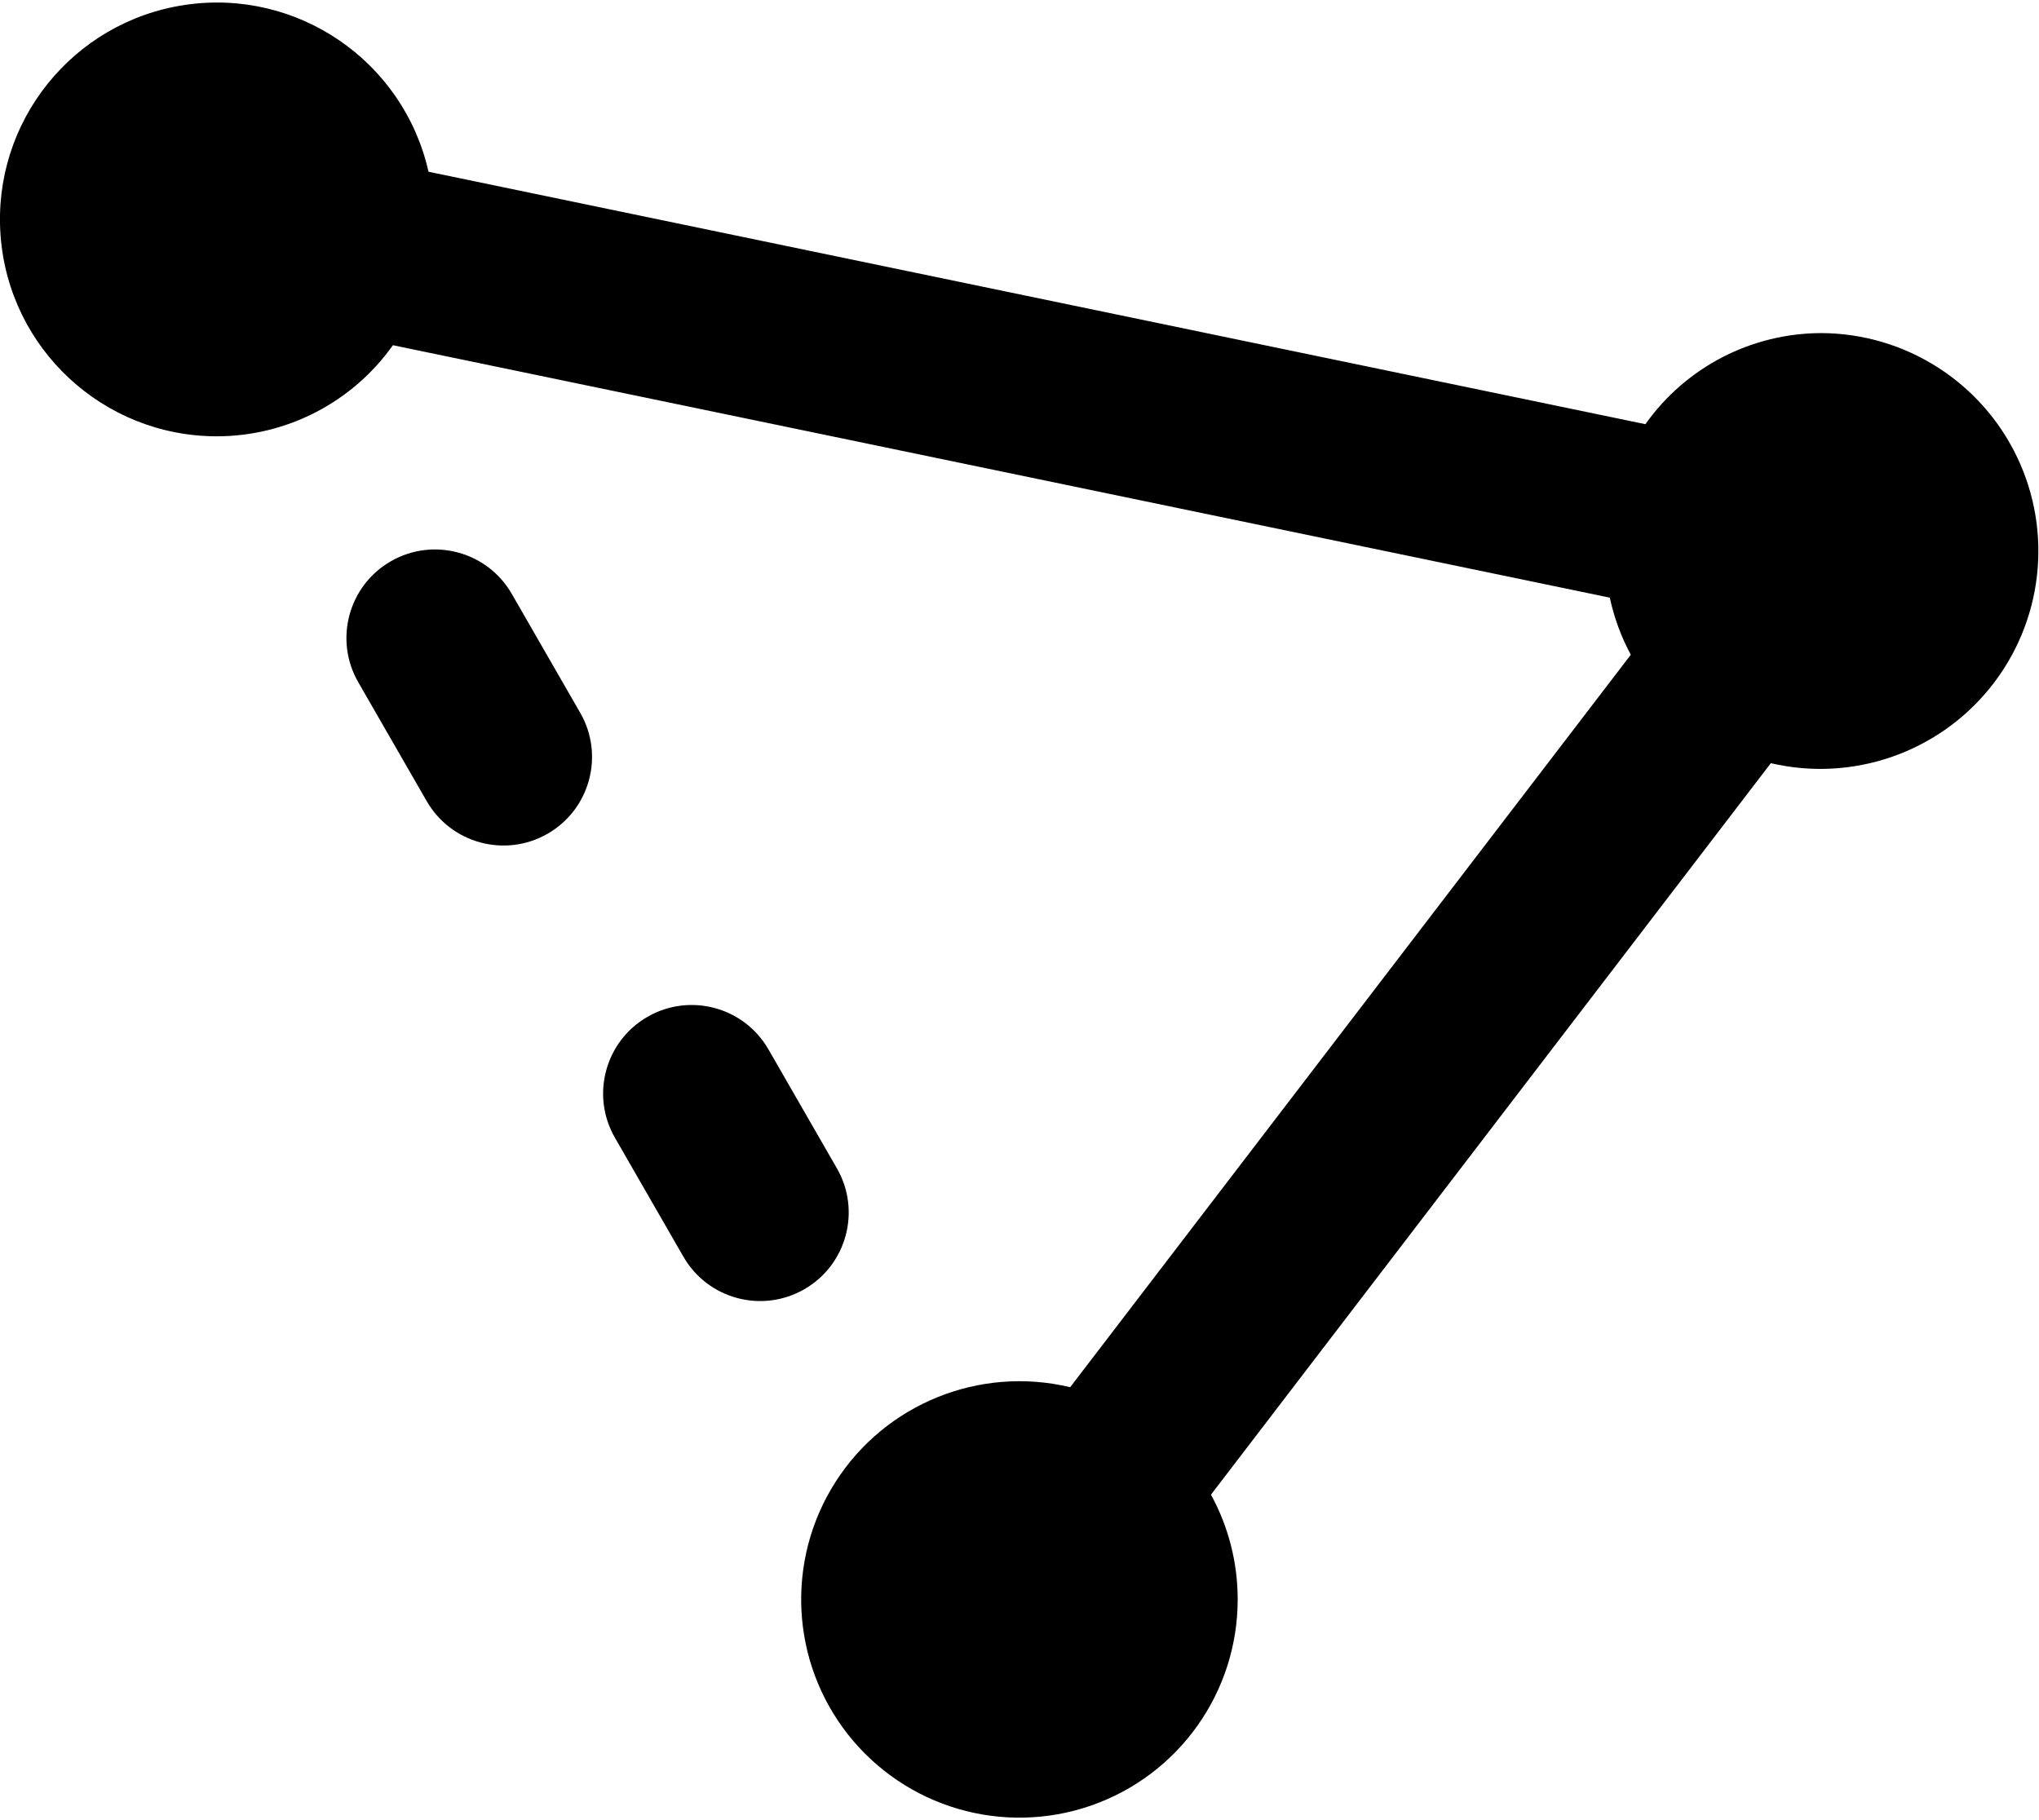
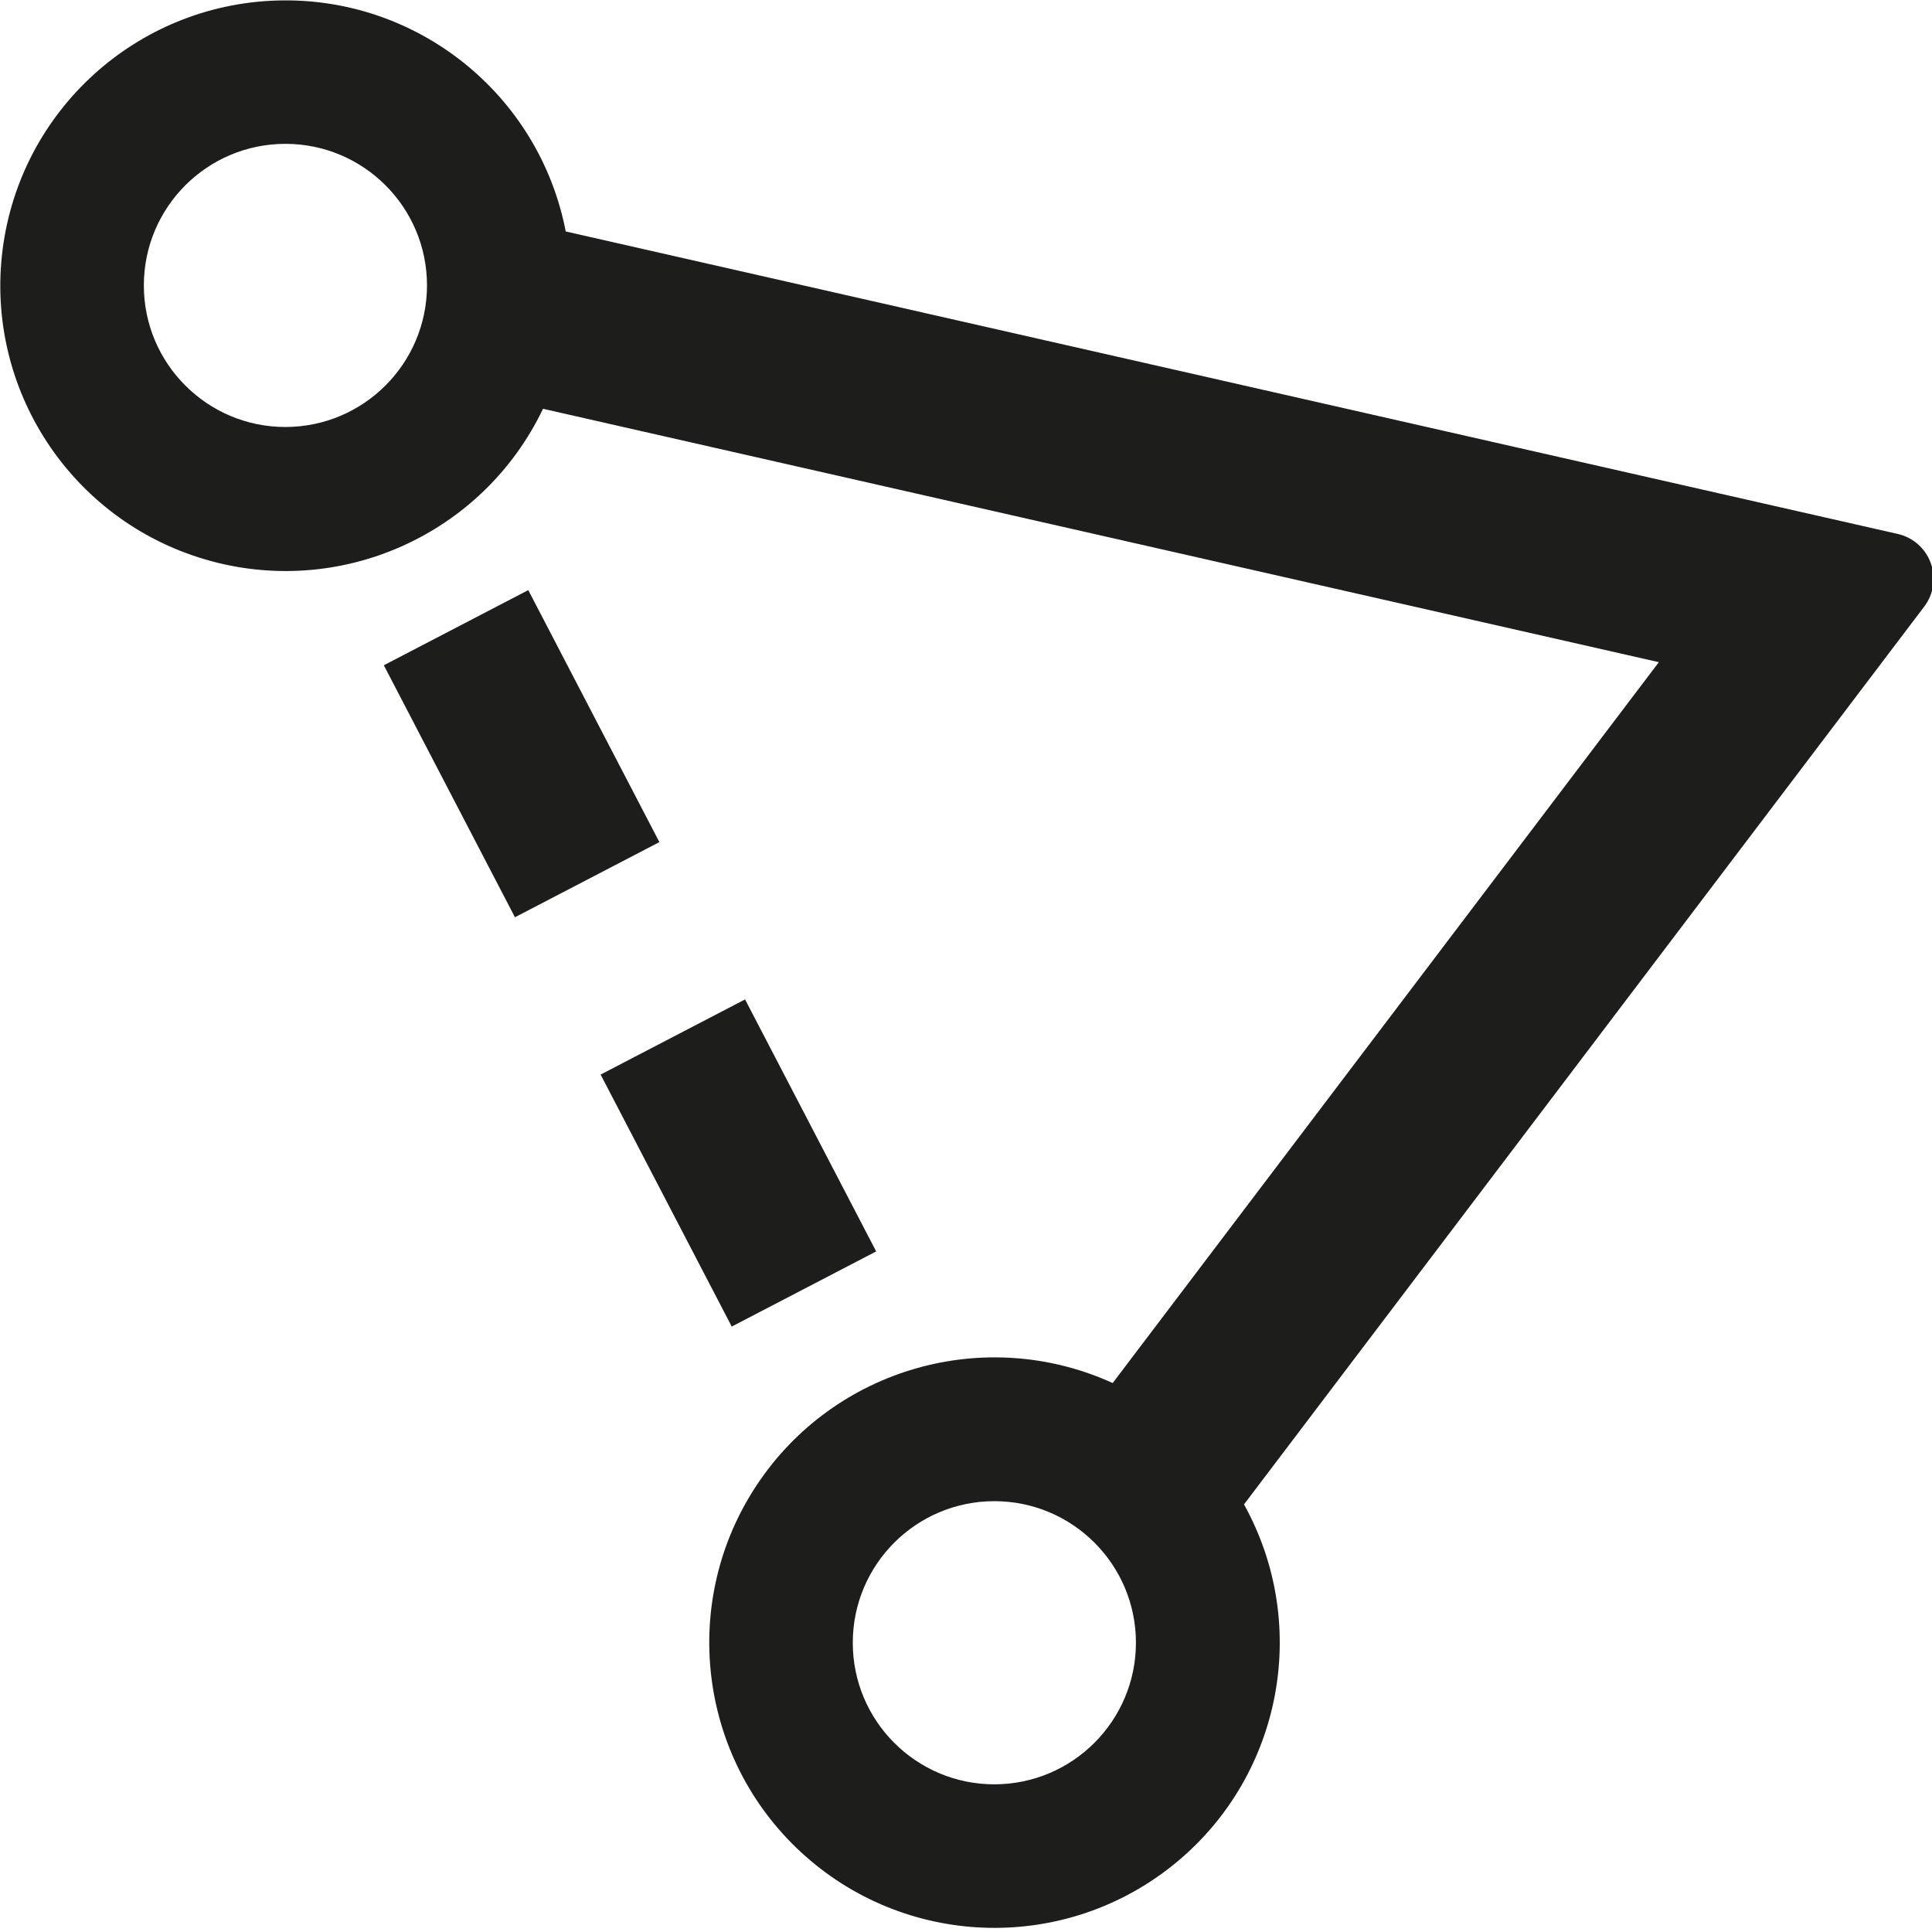
- <svg xmlns="http://www.w3.org/2000/svg" id="Layer_1" data-name="Layer 1" width="575.55" height="513.723" viewBox="0 0 575.55 513.723">
-   <path d="M514.178,94.043a60.977,60.977,0,0,0-49.73,25.721L120.957,48.487a61.233,61.233,0,1,0-59.779,74.7,60.978,60.978,0,0,0,49.729-25.72L454.4,168.743a61.396,61.396,0,0,0,5.923,16.114l-158.244,206.8a61.609,61.609,0,1,0,47.286,59.957,61.59,61.59,0,0,0-7.541-29.621l158.03-206.52a61.522,61.522,0,1,0,14.324-121.43Z" />
-   <rect x="179.905" y="281.168" width="49.999" height="88.745" rx="25" transform="translate(-135.0516 145.5625) rotate(-29.9151)" />
-   <rect x="107.452" y="152.555" width="49.999" height="88.745" rx="25" transform="translate(-80.564 92.2932) rotate(-29.9151)" />
+ <svg xmlns="http://www.w3.org/2000/svg" id="Layer_1" data-name="Layer 1" viewBox="0 0 510.24 510.24">
+   <defs>
+     <style>.cls-1{fill:#1d1d1b;}</style>
+   </defs>
+   <path class="cls-1" d="M509.91,148.7a12.11,12.11,0,0,0-8.73-7.69L149.41,61.13a75.35,75.35,0,1,0-6,46.83L438.1,174.88,293.86,365.26a75.33,75.33,0,1,0,34.68,32.05l179.64-237.1A12.13,12.13,0,0,0,509.91,148.7ZM75.39,112.77a37.39,37.39,0,1,1,37.38-37.38A37.43,37.43,0,0,1,75.39,112.77Zm187.2,358.47A37.39,37.39,0,1,1,300,433.85,37.43,37.43,0,0,1,262.59,471.24Z" />
+   <rect class="cls-1" x="116.25" y="161.56" width="43" height="75.02" transform="translate(-76.33 86.04) rotate(-27.49)" />
+   <rect class="cls-1" x="173.5" y="269.66" width="43" height="75.02" transform="translate(-119.76 124.67) rotate(-27.49)" />
</svg>
